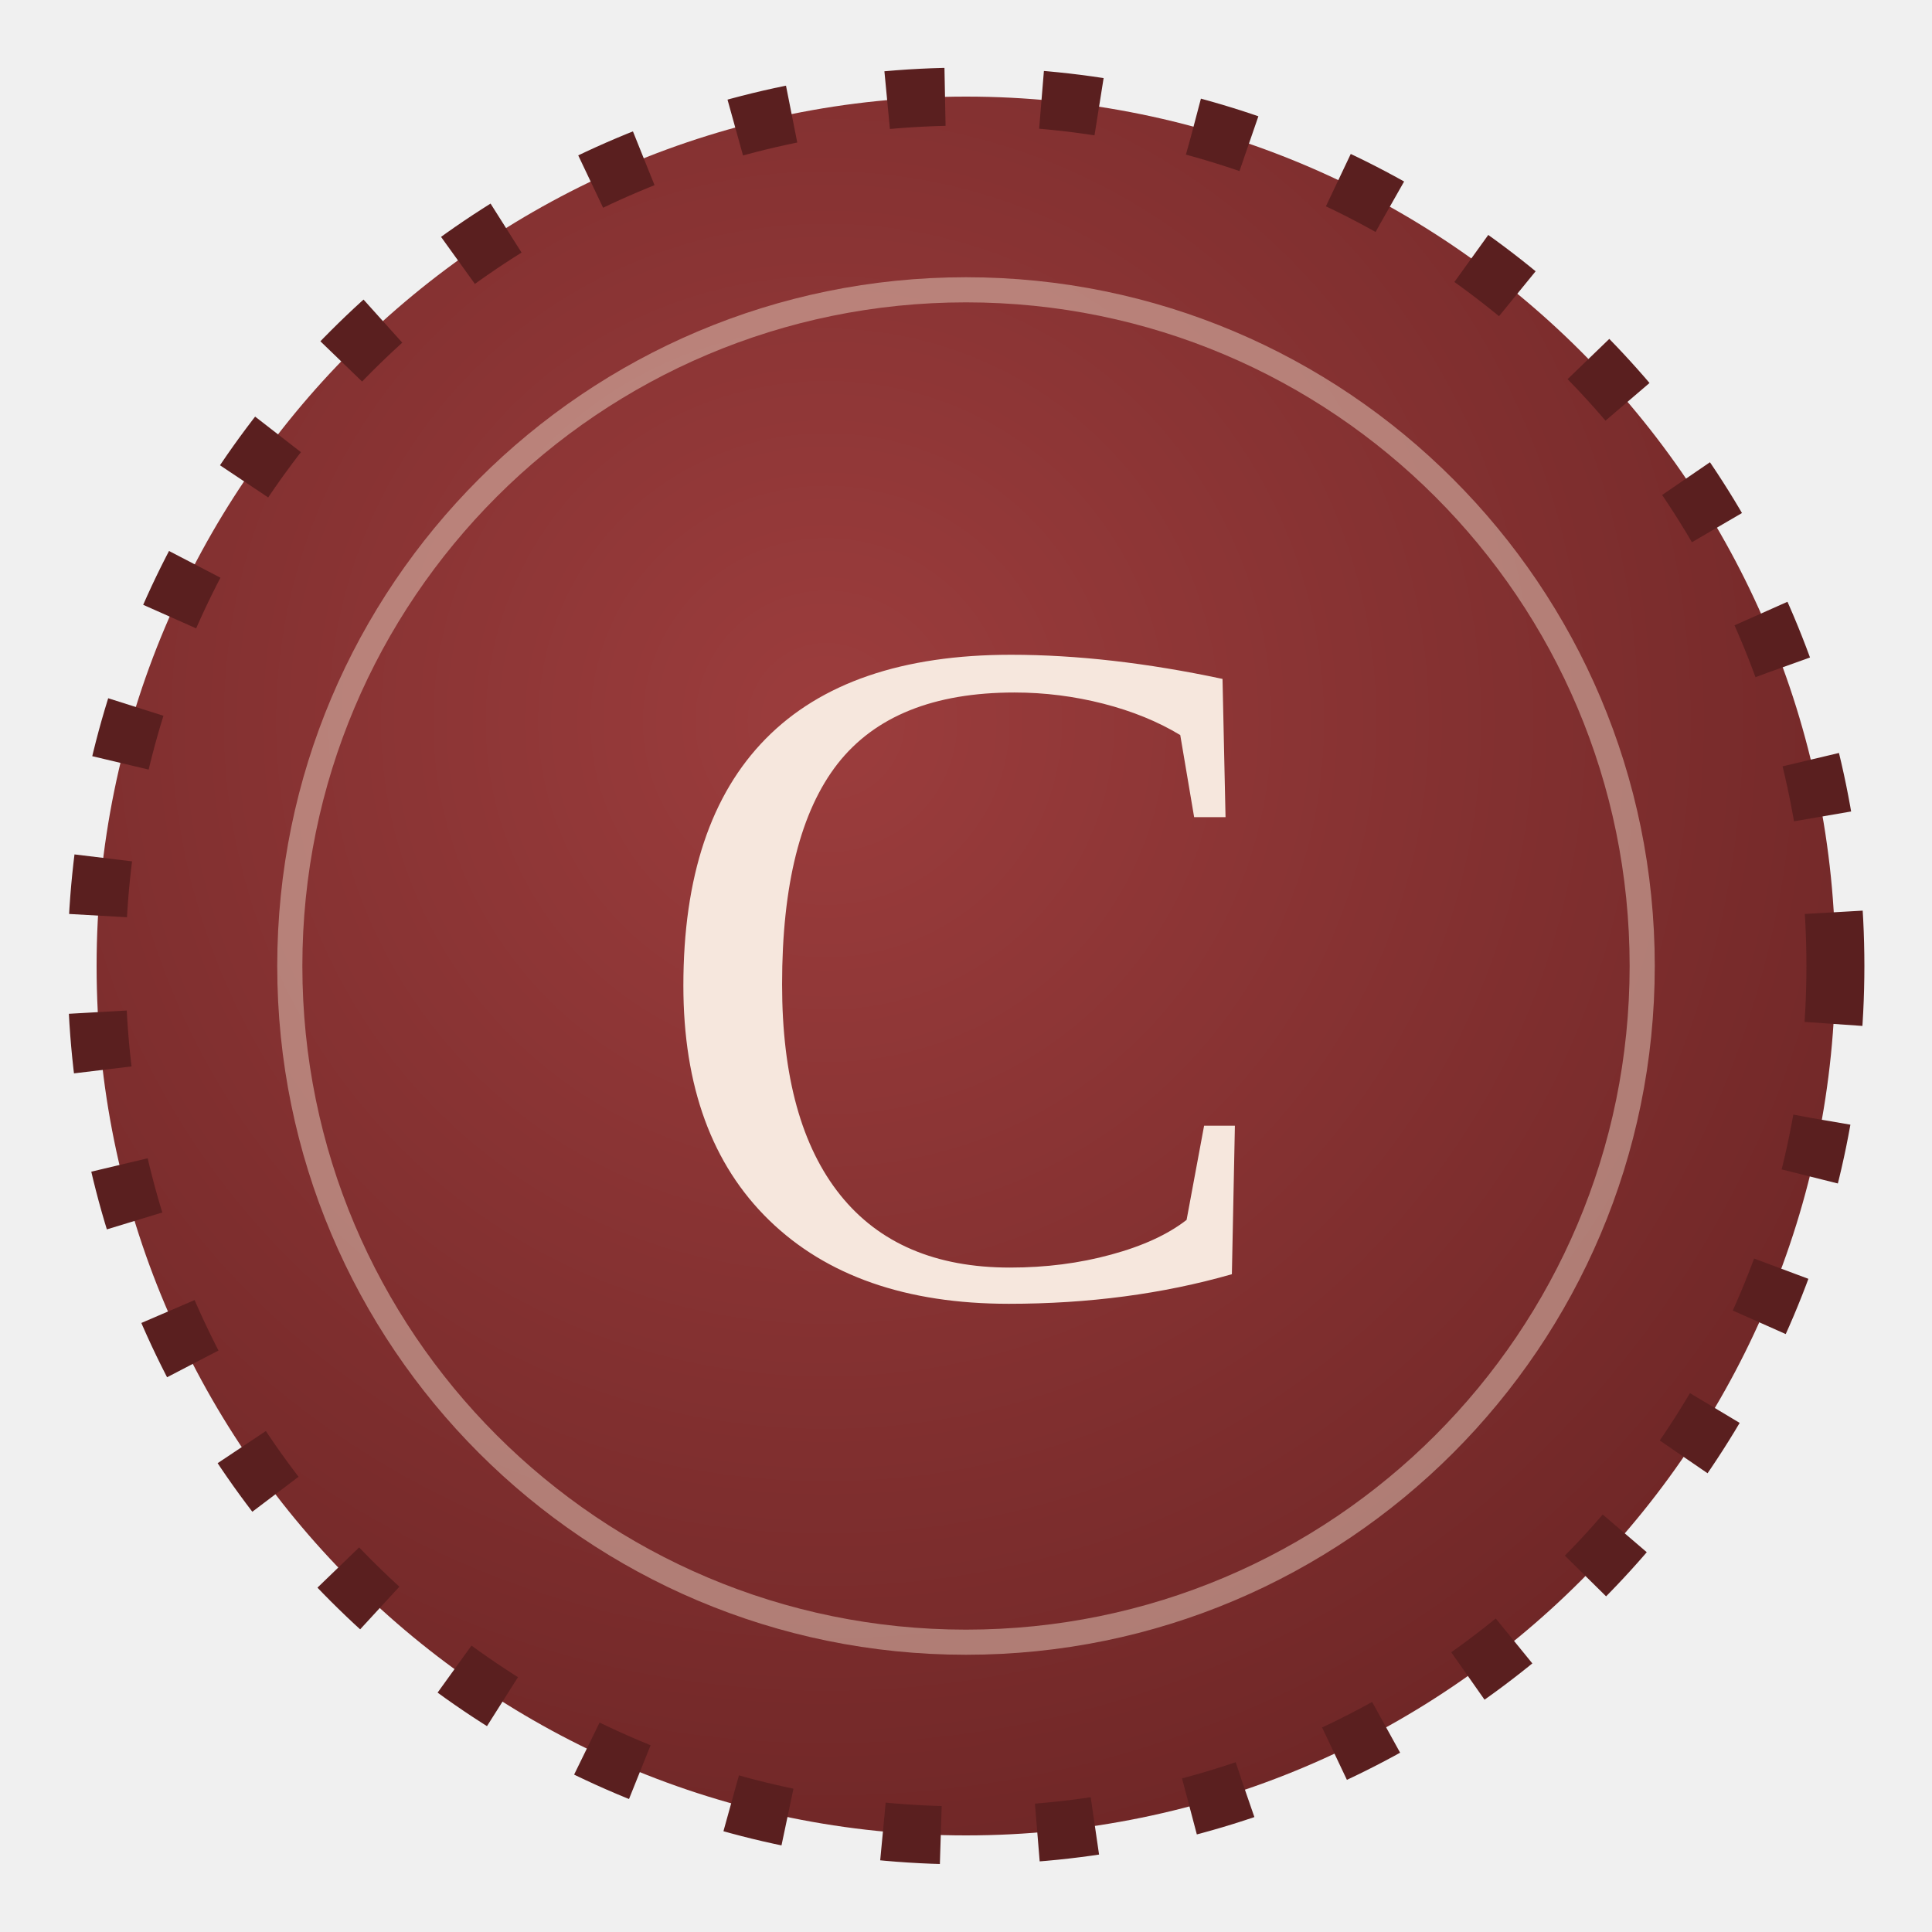
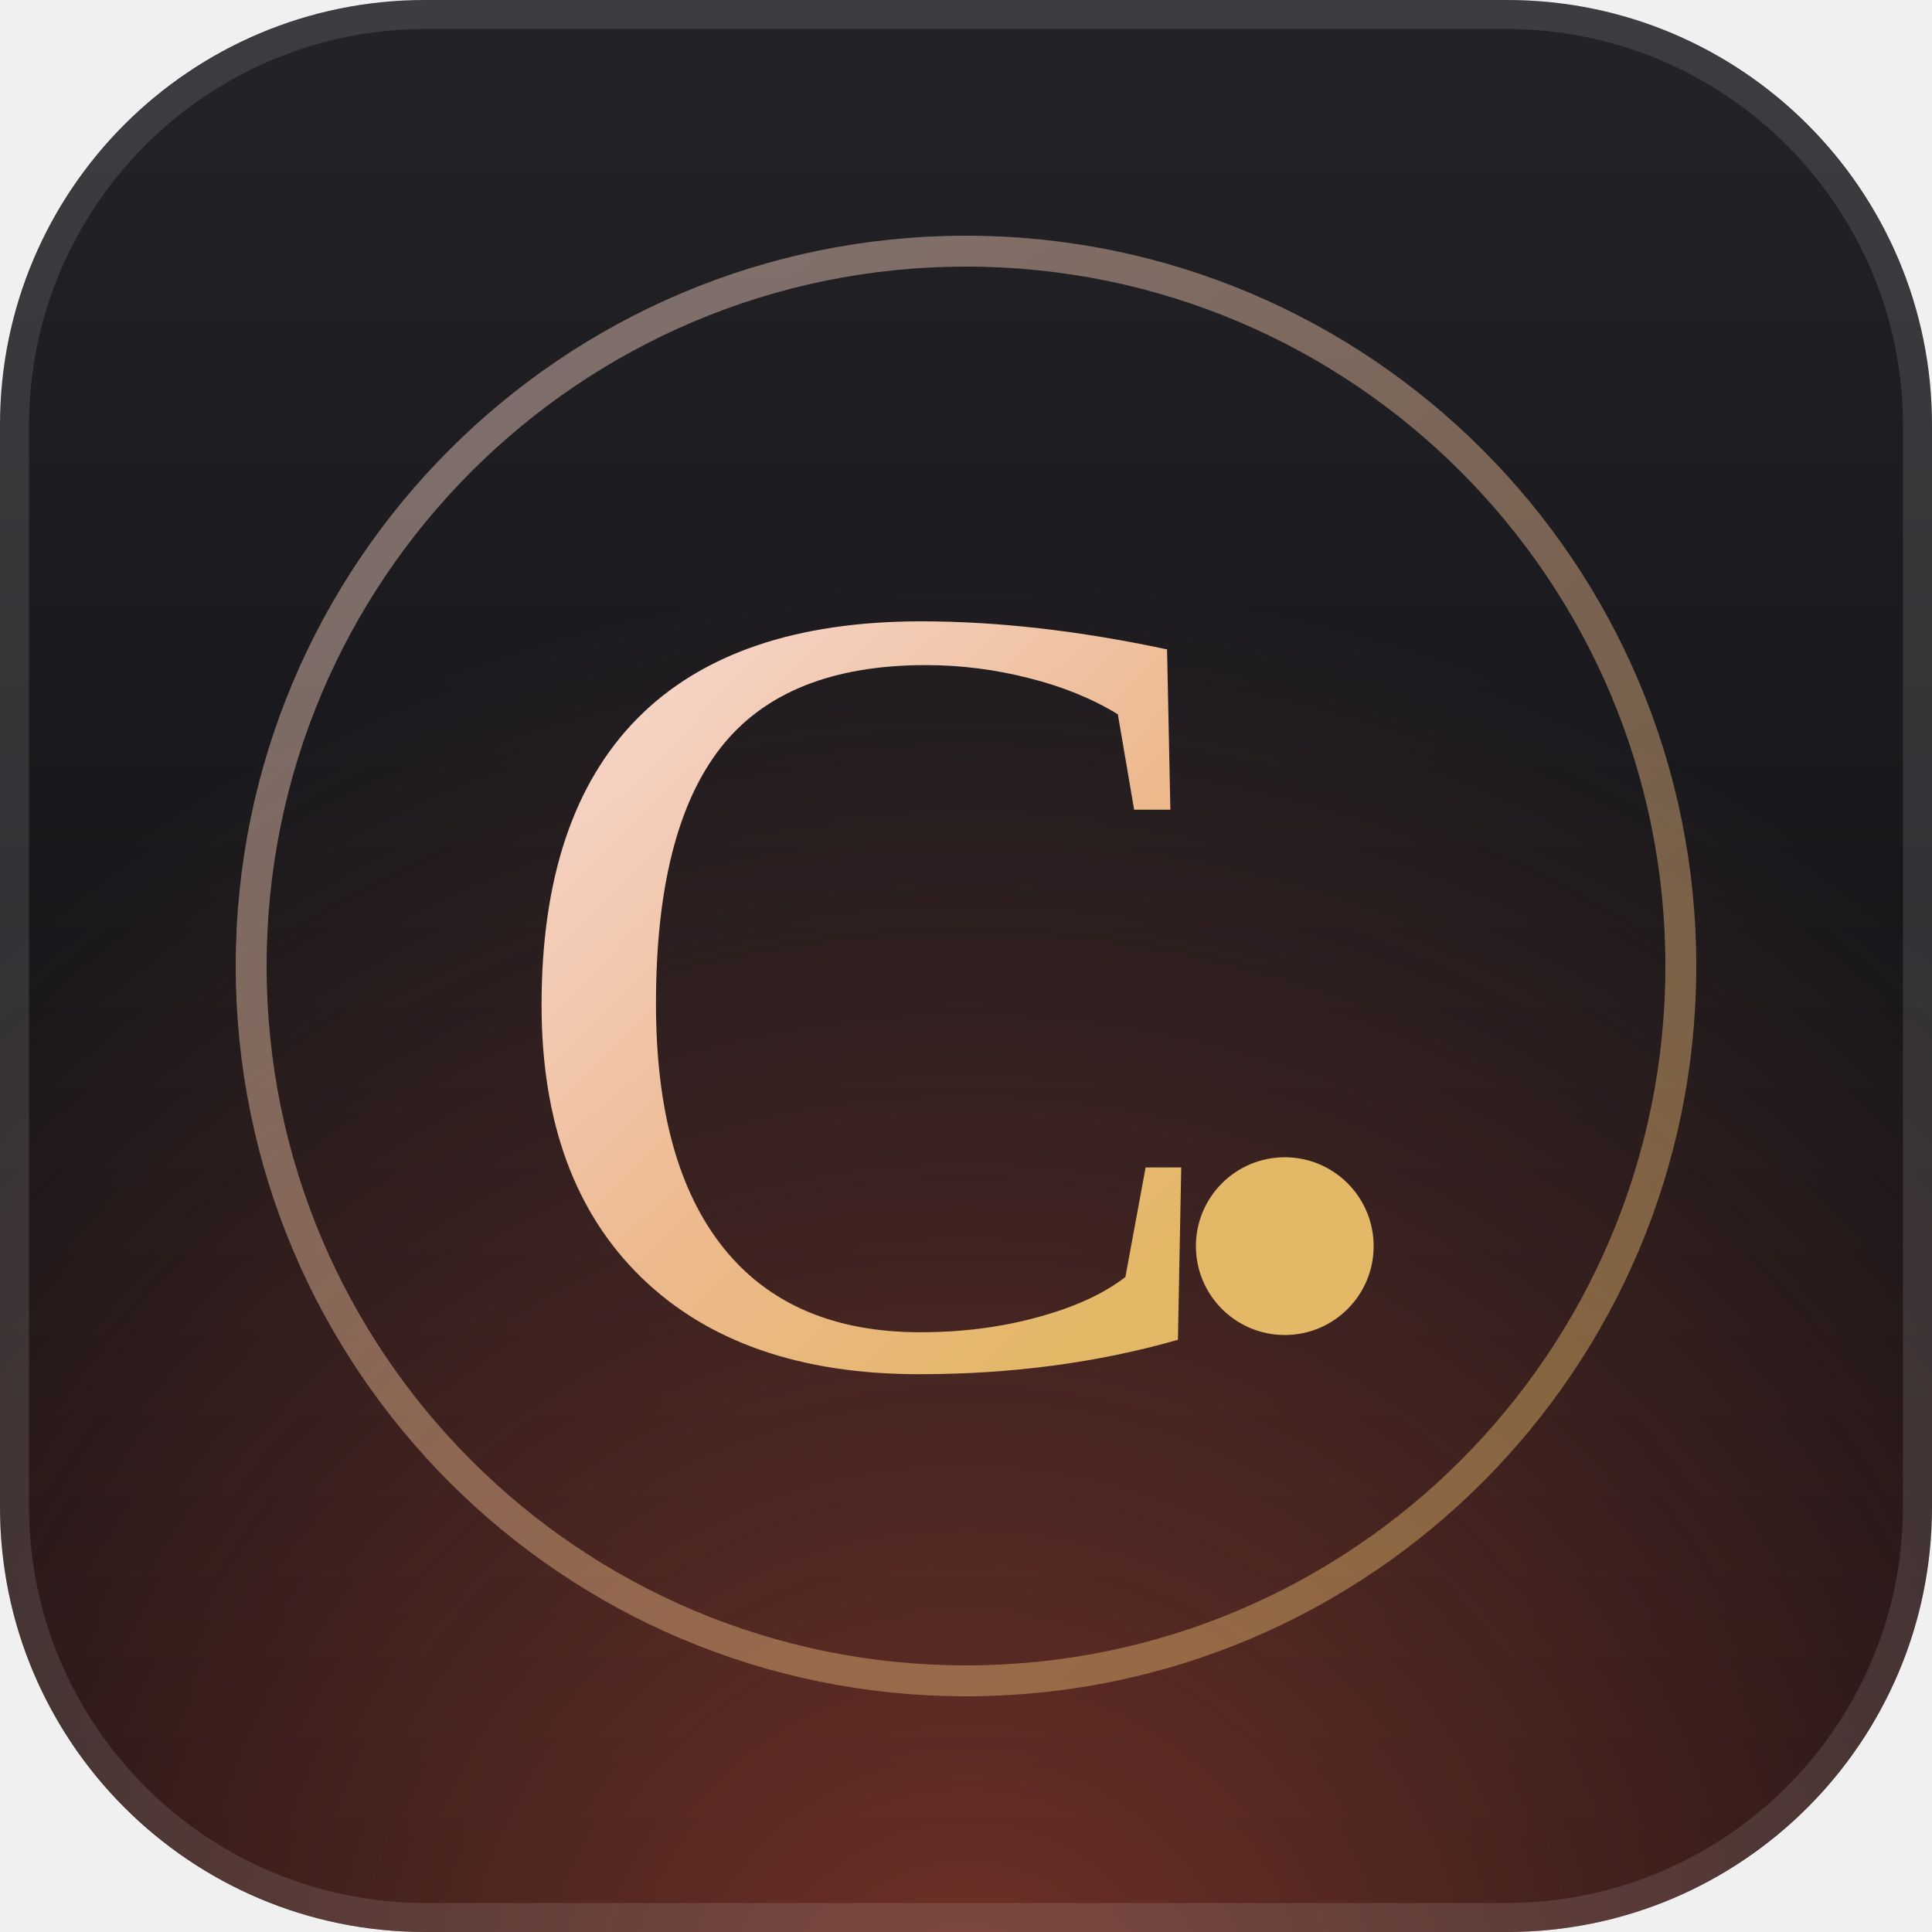
- <svg xmlns="http://www.w3.org/2000/svg" viewBox="0 0 100 100" role="img" aria-label="Candor wax seal">
+ <svg xmlns="http://www.w3.org/2000/svg" viewBox="0 0 100 100" role="img" aria-label="Candor">
  <defs>
-     <radialGradient id="w" cx="42%" cy="36%" r="72%">
-       <stop offset="0%" stop-color="#9C3D3D" />
-       <stop offset="100%" stop-color="#6C2525" />
+     <linearGradient id="cd-tile" x1="0" y1="0" x2="0" y2="1">
+       <stop offset="0" stop-color="#232328" />
+       <stop offset="1" stop-color="#0B0B0D" />
+     </linearGradient>
+     <linearGradient id="cd-warm" x1="0.15" y1="0.1" x2="0.85" y2="0.95">
+       <stop offset="0" stop-color="#F6D3C6" />
+       <stop offset="0.55" stop-color="#EDB98E" />
+       <stop offset="1" stop-color="#E3B866" />
+     </linearGradient>
+     <radialGradient id="cd-glow" cx="0.5" cy="1.05" r="0.75">
+       <stop offset="0" stop-color="#C4523F" stop-opacity="0.55" />
+       <stop offset="1" stop-color="#C4523F" stop-opacity="0" />
    </radialGradient>
  </defs>
-   <circle cx="50" cy="50" r="45" fill="url(#w)" />
-   <circle cx="50" cy="50" r="45" fill="none" stroke="#5A1F1F" stroke-width="3" stroke-dasharray="3 5" />
-   <circle cx="50" cy="50" r="35" fill="none" stroke="#E8CFC0" stroke-width="1.3" opacity="0.5" />
-   <text x="50" y="67" text-anchor="middle" font-family="Georgia, 'Times New Roman', serif" font-size="50" fill="#F6E7DD">C</text>
+   <rect width="100" height="100" rx="22" fill="url(#cd-tile)" />
+   <rect width="100" height="100" rx="22" fill="url(#cd-glow)" />
+   <rect x="0.75" y="0.75" width="98.5" height="98.5" rx="21.3" fill="none" stroke="#FFFFFF" stroke-opacity="0.12" stroke-width="1.5" />
+   <circle cx="50" cy="50" r="37" fill="none" stroke="url(#cd-warm)" stroke-opacity="0.45" stroke-width="1.6" />
+   <text x="45" y="51" font-family="'Instrument Serif', Georgia, 'Times New Roman', serif" font-size="58" fill="url(#cd-warm)" text-anchor="middle" dominant-baseline="central">C</text>
+   <circle cx="66.5" cy="64.5" r="4.6" fill="#E3B866" />
</svg>
